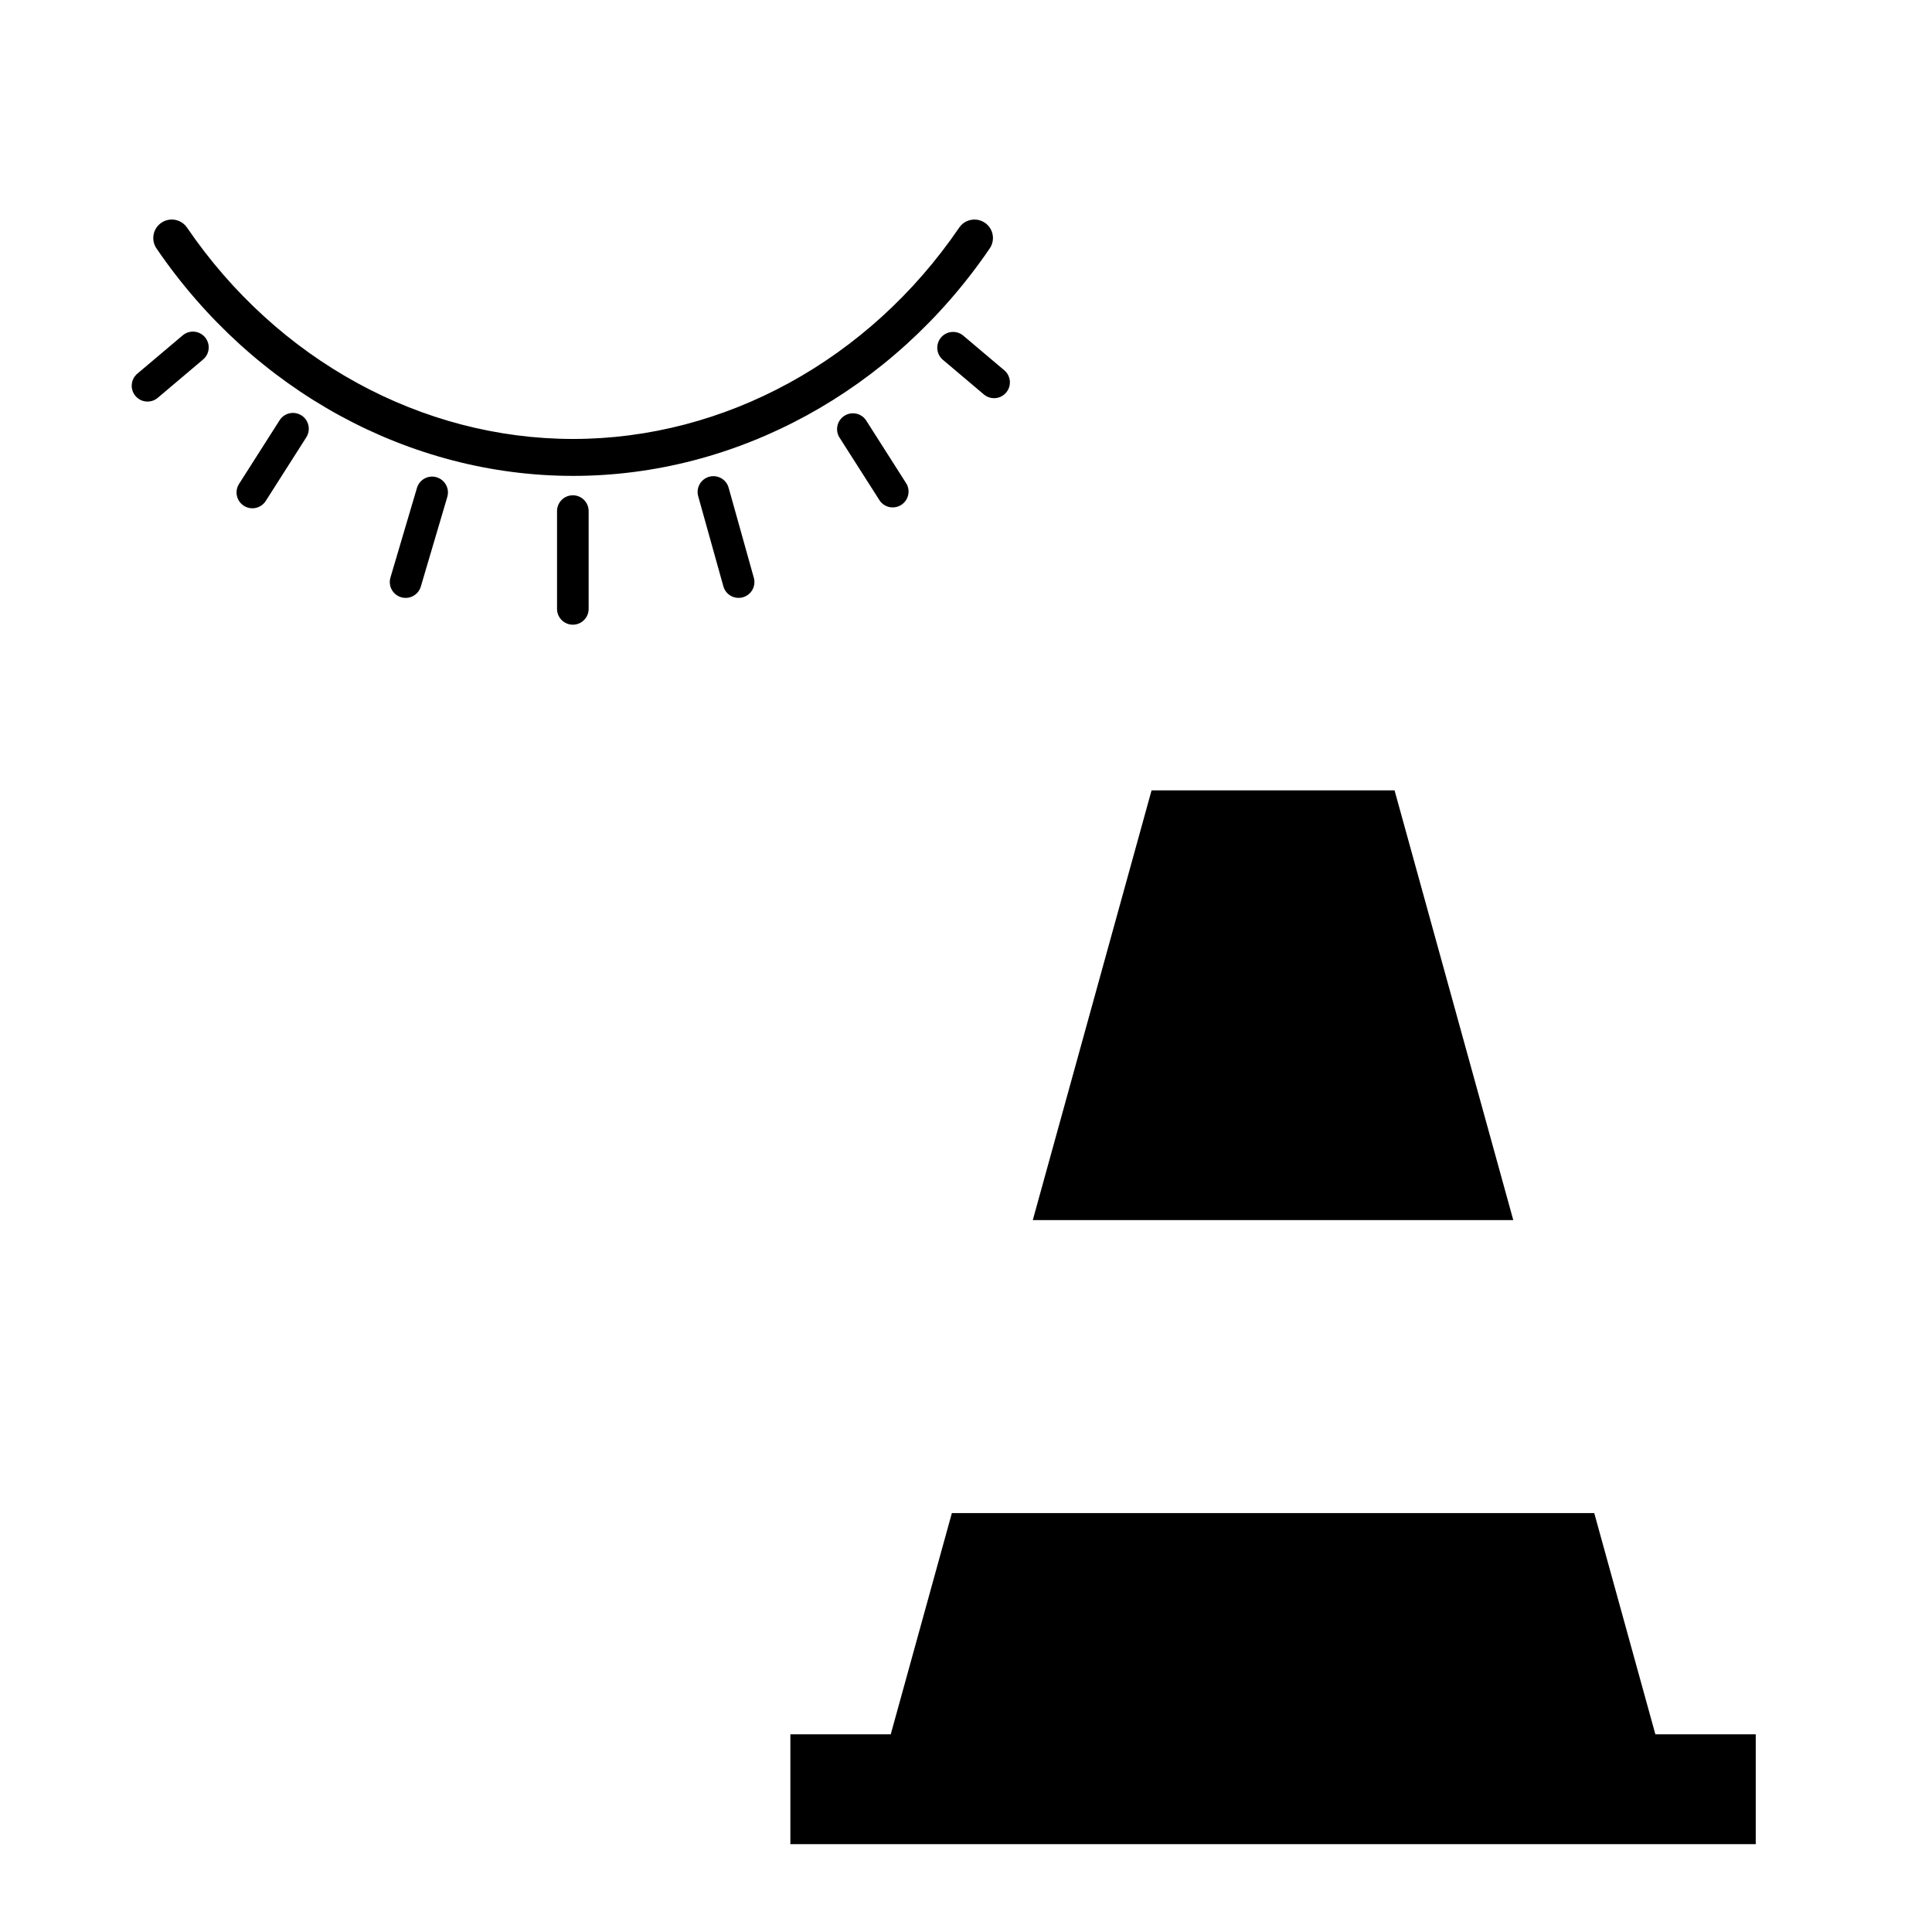
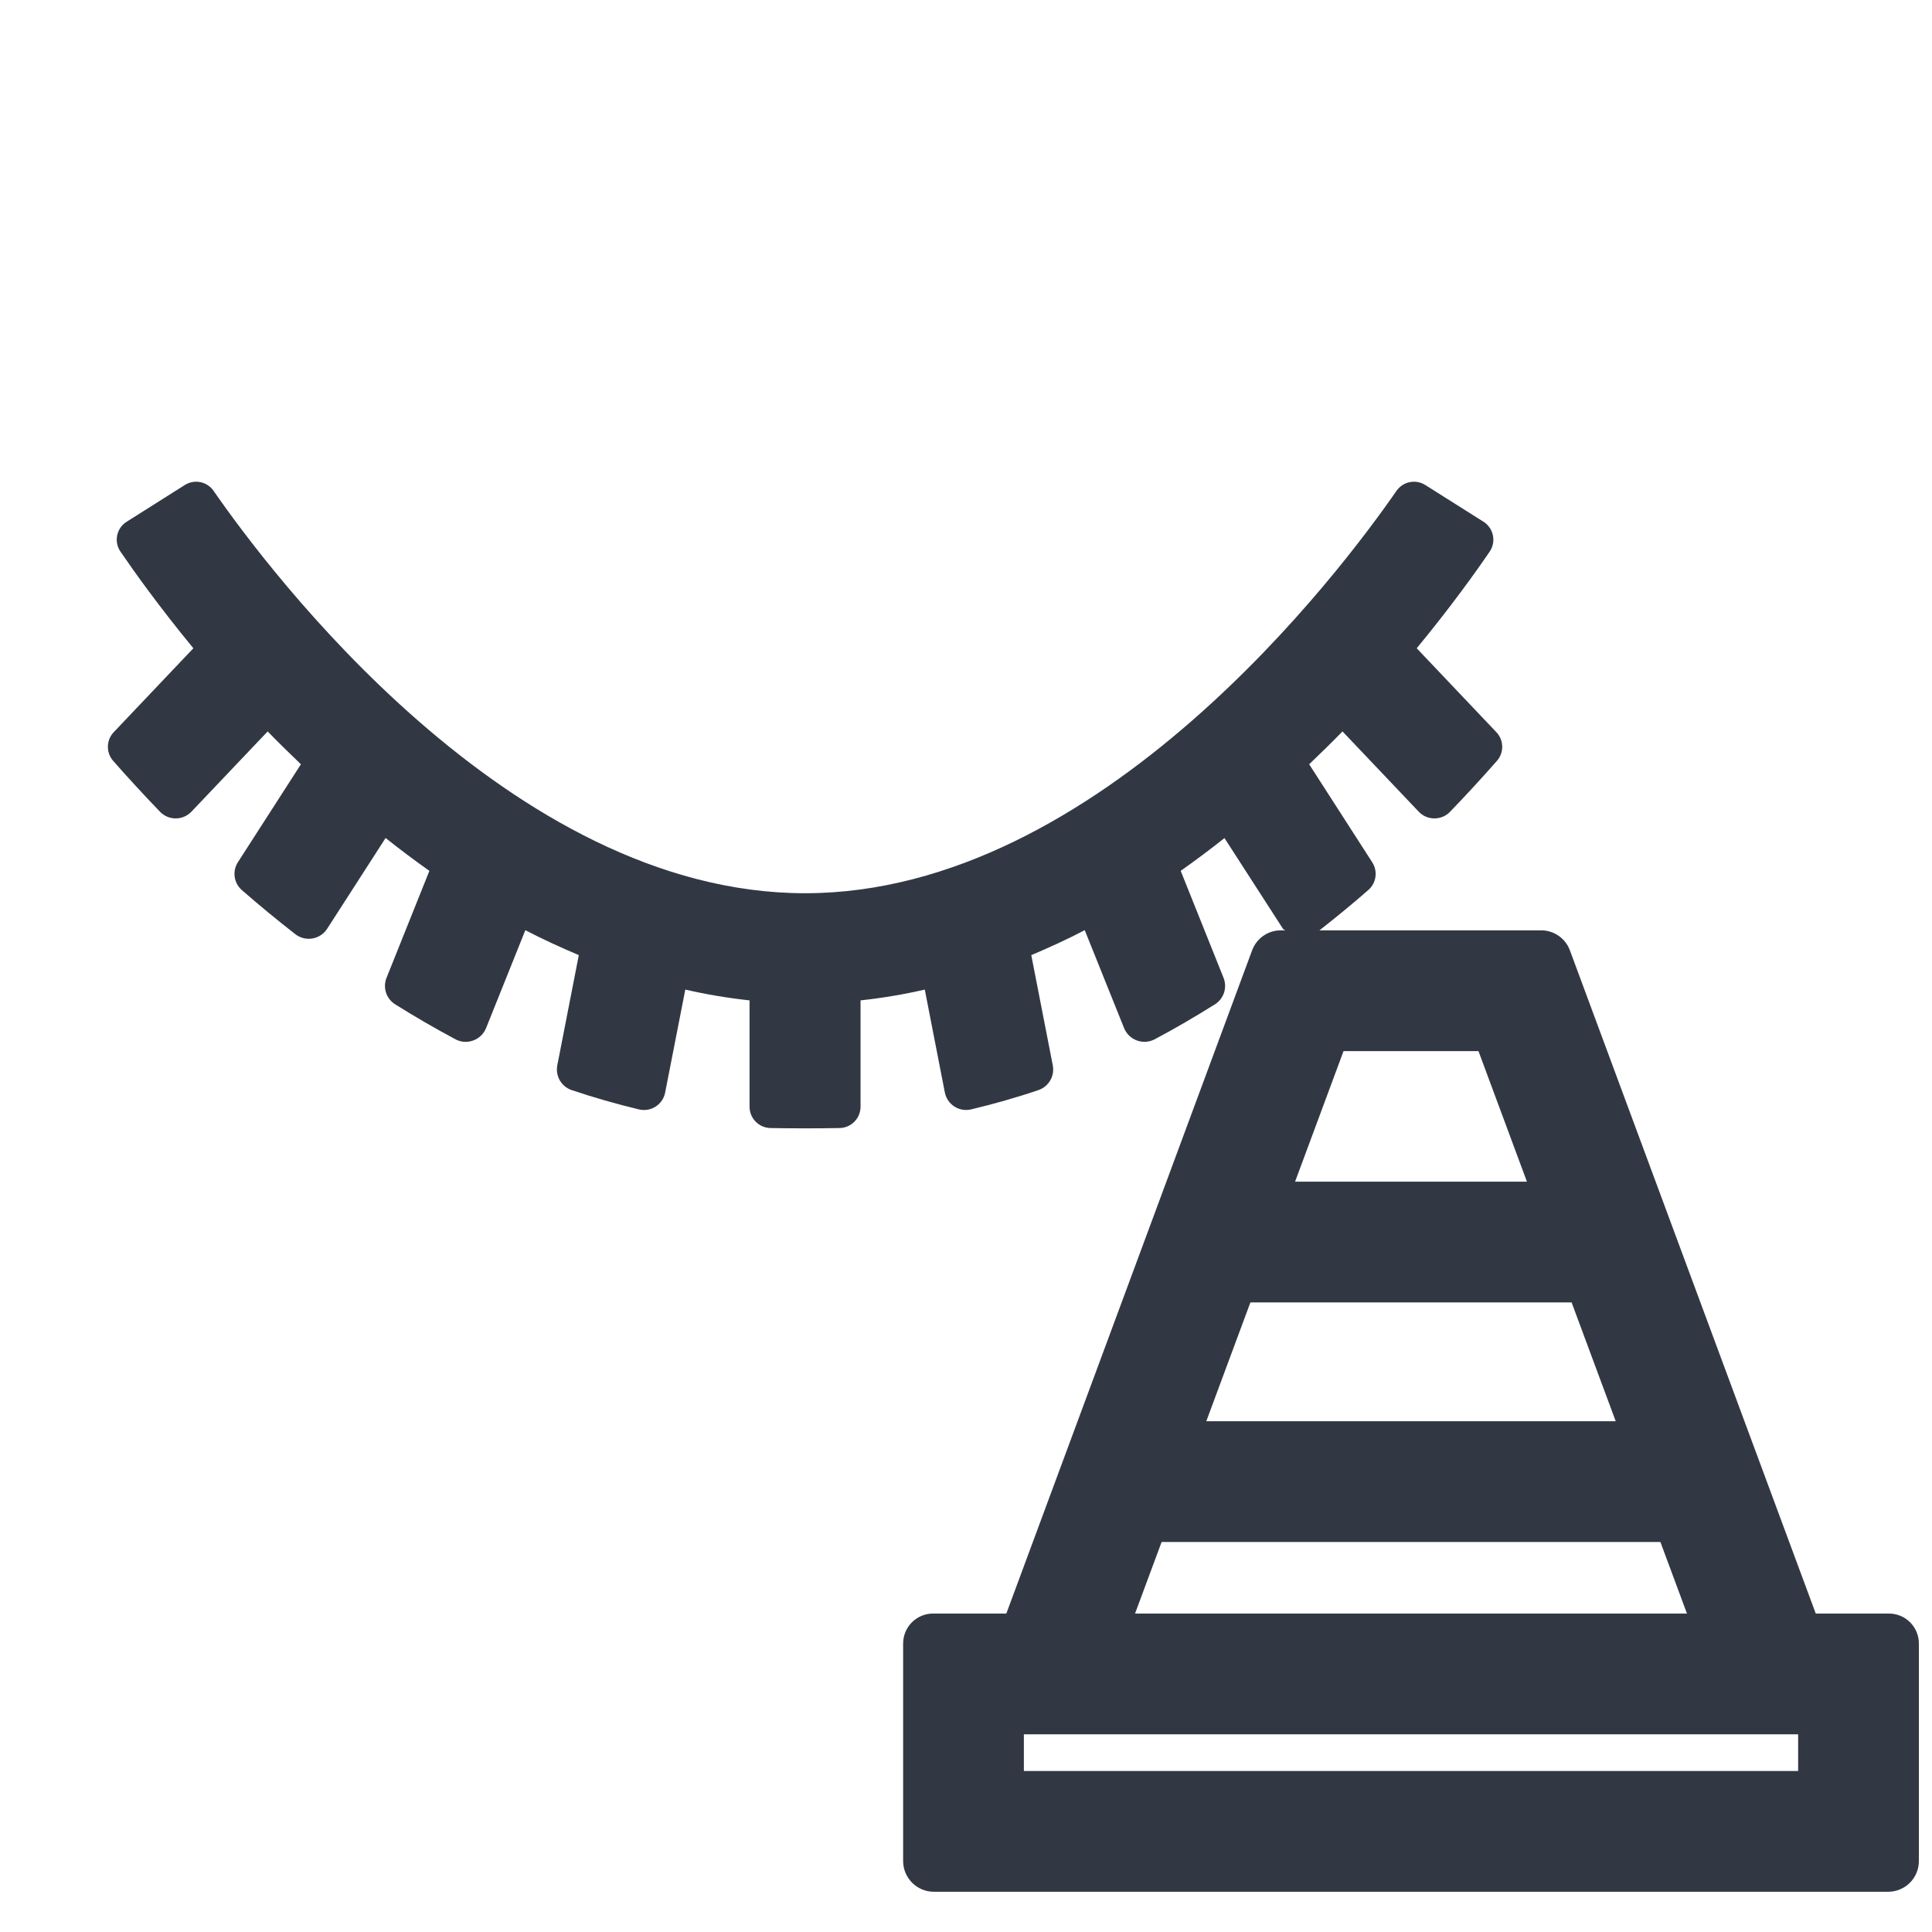
- <svg xmlns="http://www.w3.org/2000/svg" width="44" height="44" viewBox="0 0 44 44">
-   <g fill="#000" fill-rule="evenodd">
-     <path d="M22.43 5.073c.192.131.242.393.11.585-2.21 3.244-5.758 5.18-9.488 5.18-3.73 0-7.277-1.936-9.488-5.18a.421.421 0 0 1 .696-.474c2.054 3.013 5.34 4.813 8.792 4.813s6.739-1.8 8.793-4.813a.42.42 0 0 1 .585-.11zm.442 3.36a.36.36 0 0 1-.465.55l-.933-.788a.36.36 0 1 1 .464-.551l.934.789zM19.72 9.566l.927 1.455a.361.361 0 0 1-.607.388l-.928-1.455a.361.361 0 0 1 .608-.388zm-3.123 1.552l.571 2.041a.36.36 0 1 1-.694.194l-.57-2.041a.36.36 0 1 1 .693-.194zm-3.551.162c.2 0 .36.161.36.36v2.227a.36.36 0 1 1-.72 0V11.64a.36.36 0 0 1 .36-.36zm-3.102-.41a.36.36 0 0 1 .243.447l-.603 2.041a.36.36 0 0 1-.692-.204l.604-2.042a.36.36 0 0 1 .448-.243zM6.866 9.46c.167.108.217.33.11.499l-.924 1.45a.36.36 0 1 1-.608-.388l.924-1.45a.36.36 0 0 1 .498-.11zM4.152 7.645a.36.36 0 1 1 .464.55l-1.023.865a.36.36 0 0 1-.508-.042.36.36 0 0 1 .043-.508l1.024-.865zM21.678 34.46h14.63l1.392 5.038h2.286V42H18v-2.502h2.286l1.392-5.038zM26.226 18h5.534l2.704 9.787H23.521L26.226 18z" />
-   </g>
+ <svg xmlns="http://www.w3.org/2000/svg" width="24" height="24" viewBox="0 0 24 24">
+   <path fill="#323843" fill-rule="evenodd" d="M12.719 22h9.618v-.456h-9.618V22zm1.711-2.845h6.196l.33.889H14.1l.33-.889zm1.103-2.976h3.99l.548 1.476h-5.086l.548-1.476zm2.833-3.122l.602 1.622h-2.88l.602-1.622h1.676zm5.099 6.987h-.909l-3.054-8.238a.38.38 0 0 0-.357-.249h-2.754c.21-.165.414-.332.608-.502a.266.266 0 0 0 .045-.347l-.781-1.214c.142-.136.283-.273.414-.408l.948.998c.104.11.282.11.387.001.208-.215.403-.428.584-.634a.264.264 0 0 0-.01-.358l-.987-1.04c.427-.518.737-.952.908-1.203a.264.264 0 0 0-.082-.371l-.718-.453a.264.264 0 0 0-.359.071c-.671.97-3.678 4.999-7.347 4.999-3.67 0-6.677-4.029-7.348-4.999a.264.264 0 0 0-.359-.071l-.717.453a.262.262 0 0 0-.082.371c.171.251.48.684.907 1.203l-.987 1.04a.265.265 0 0 0-.01.358c.181.206.376.418.584.634a.27.27 0 0 0 .388-.001l.948-.998c.13.135.271.271.413.408l-.781 1.214a.268.268 0 0 0 .045.347c.213.186.436.37.668.551a.272.272 0 0 0 .393-.067l.727-1.129c.176.14.357.276.544.408l-.532 1.328a.27.27 0 0 0 .105.329c.244.153.495.299.754.437.14.074.318.007.377-.14l.488-1.217c.216.113.439.214.664.31l-.267 1.369a.27.27 0 0 0 .174.306c.275.093.556.173.842.242a.268.268 0 0 0 .324-.211l.25-1.278c.261.06.527.105.798.134v1.32c0 .145.115.263.26.266.253.005.606.005.859 0a.265.265 0 0 0 .26-.266v-1.32c.271-.029.537-.074.798-.134l.249 1.278a.27.27 0 0 0 .324.211c.287-.069.568-.148.843-.242a.27.27 0 0 0 .174-.306l-.267-1.369c.226-.096.449-.197.664-.31l.489 1.217a.273.273 0 0 0 .377.14c.259-.137.509-.284.753-.437a.27.27 0 0 0 .105-.329l-.532-1.328c.187-.132.368-.268.544-.407l.728 1.129c.006.009.019.008.026.017h-.054a.38.38 0 0 0-.357.249l-3.053 8.238h-.91a.372.372 0 0 0-.372.373v2.701c0 .211.171.382.381.382h11.856a.381.381 0 0 0 .381-.382v-2.701a.372.372 0 0 0-.372-.373z" />
</svg>
